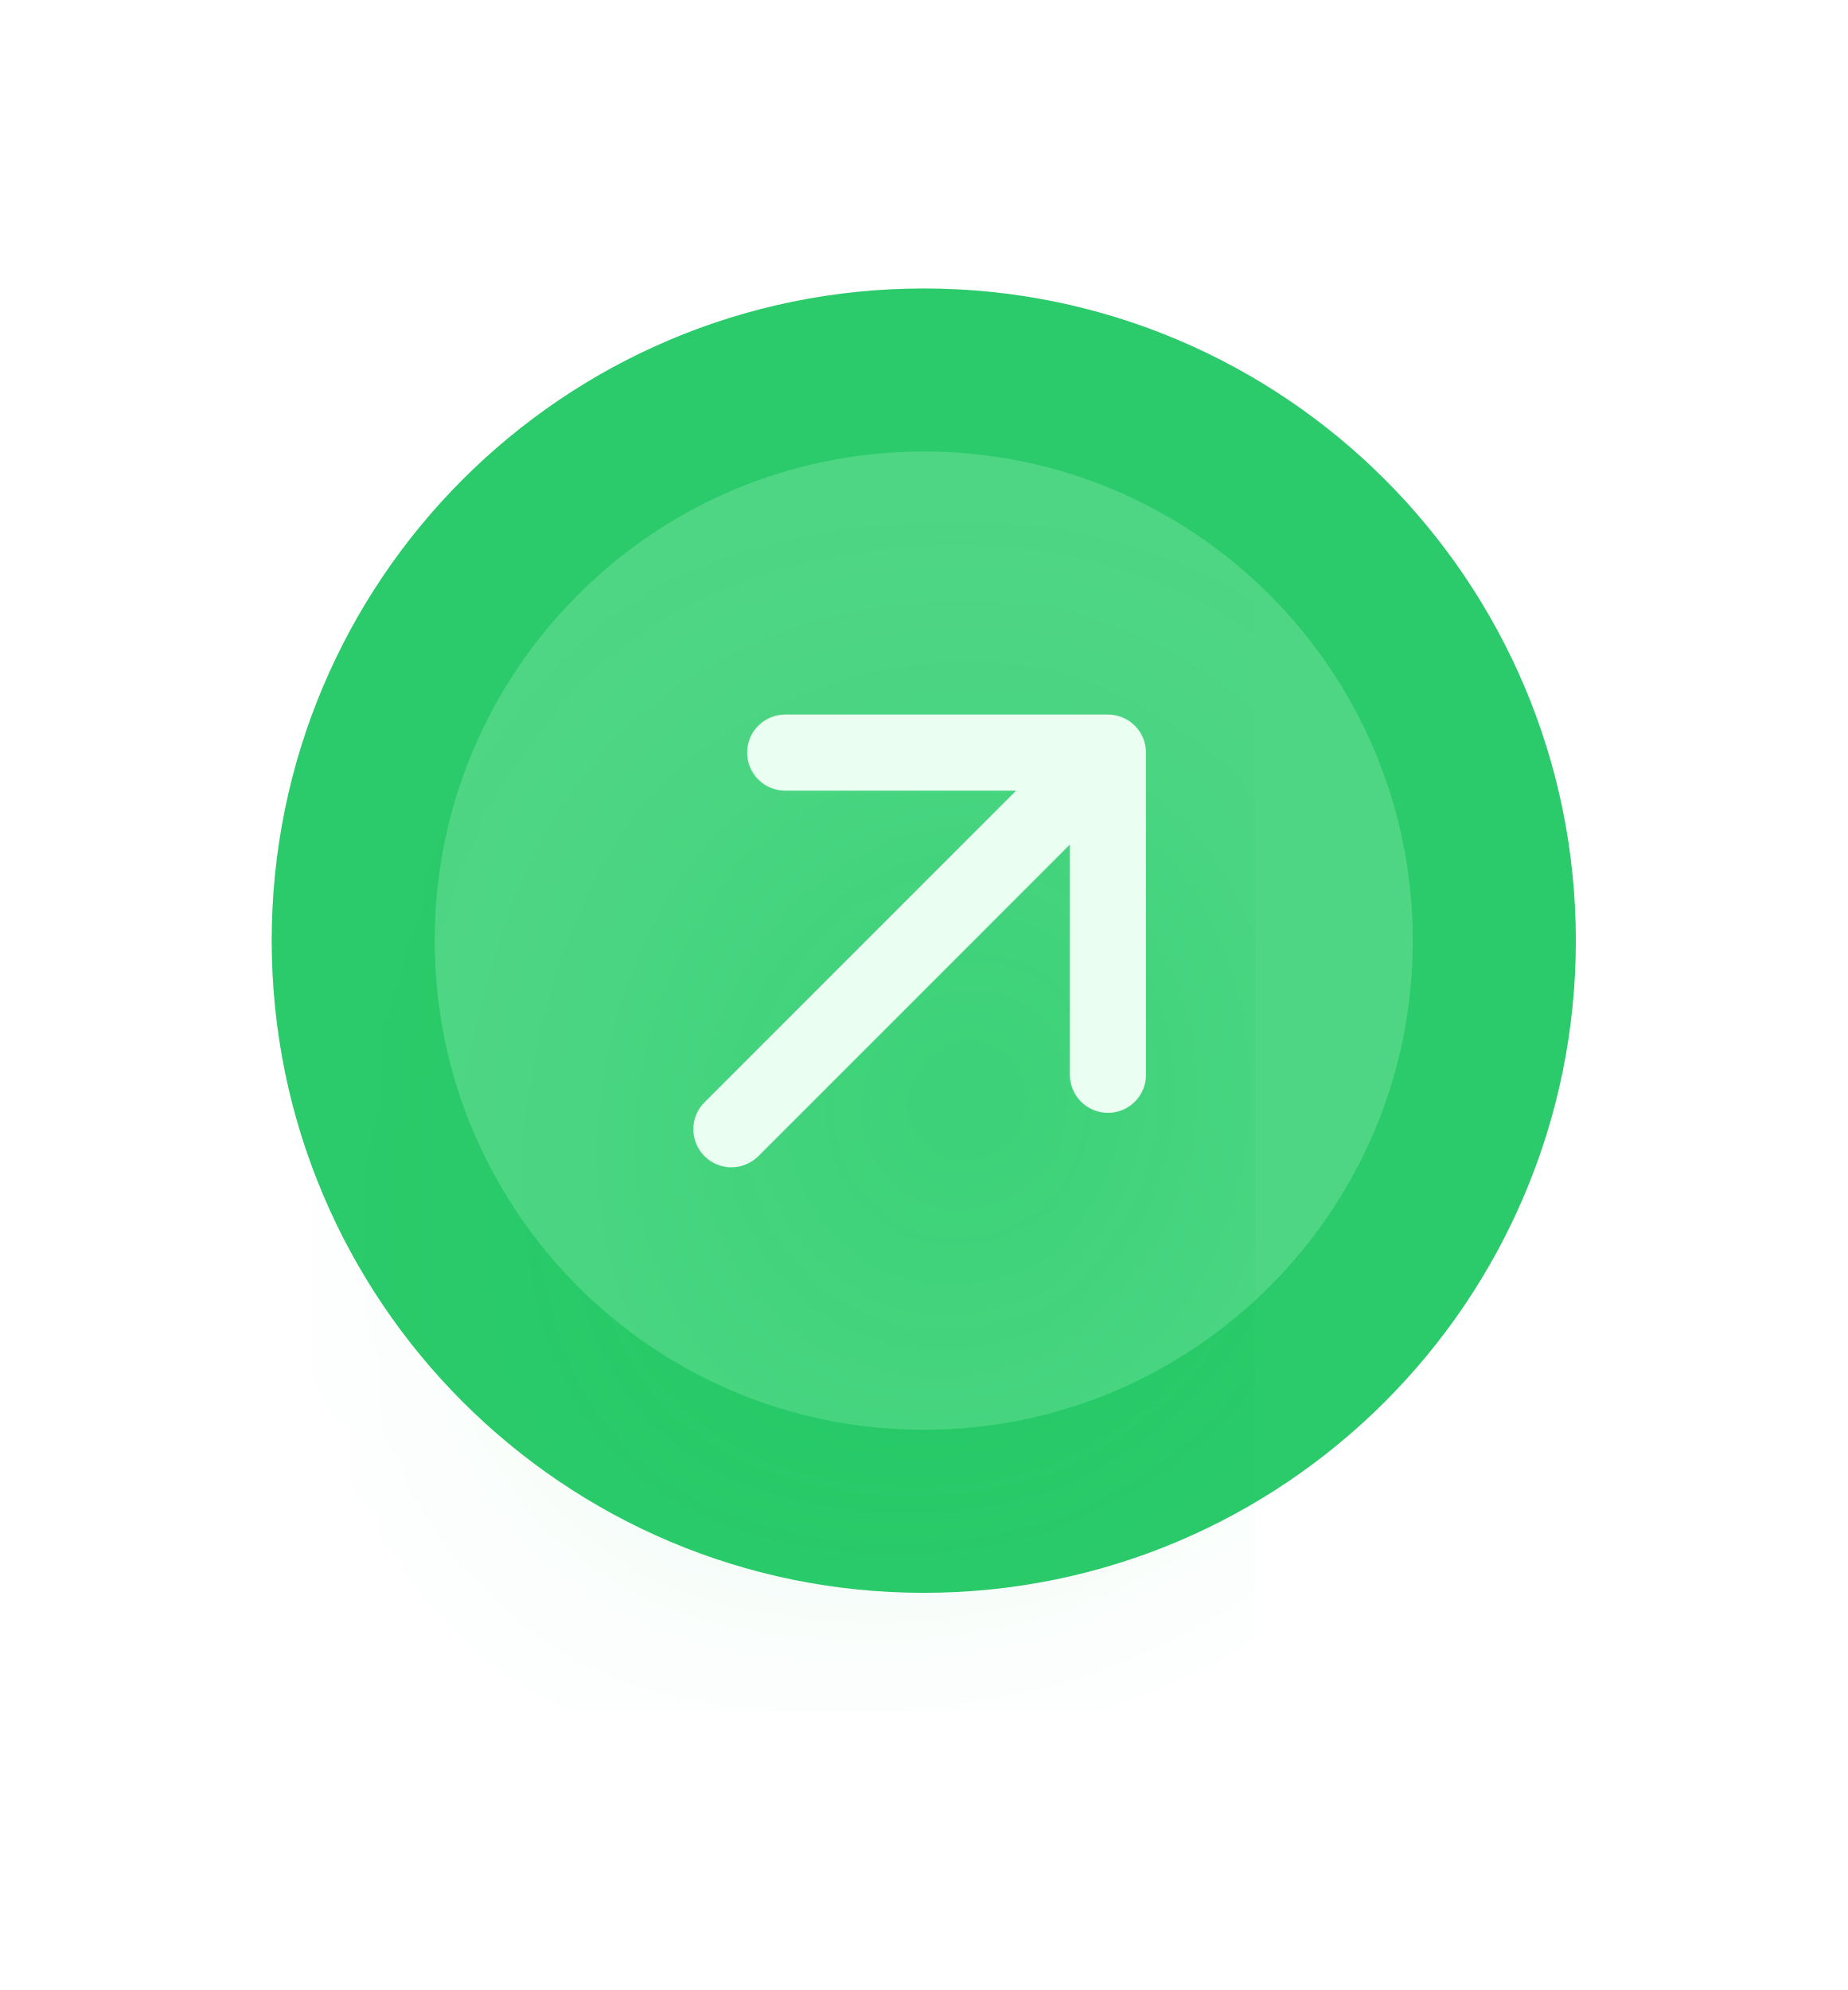
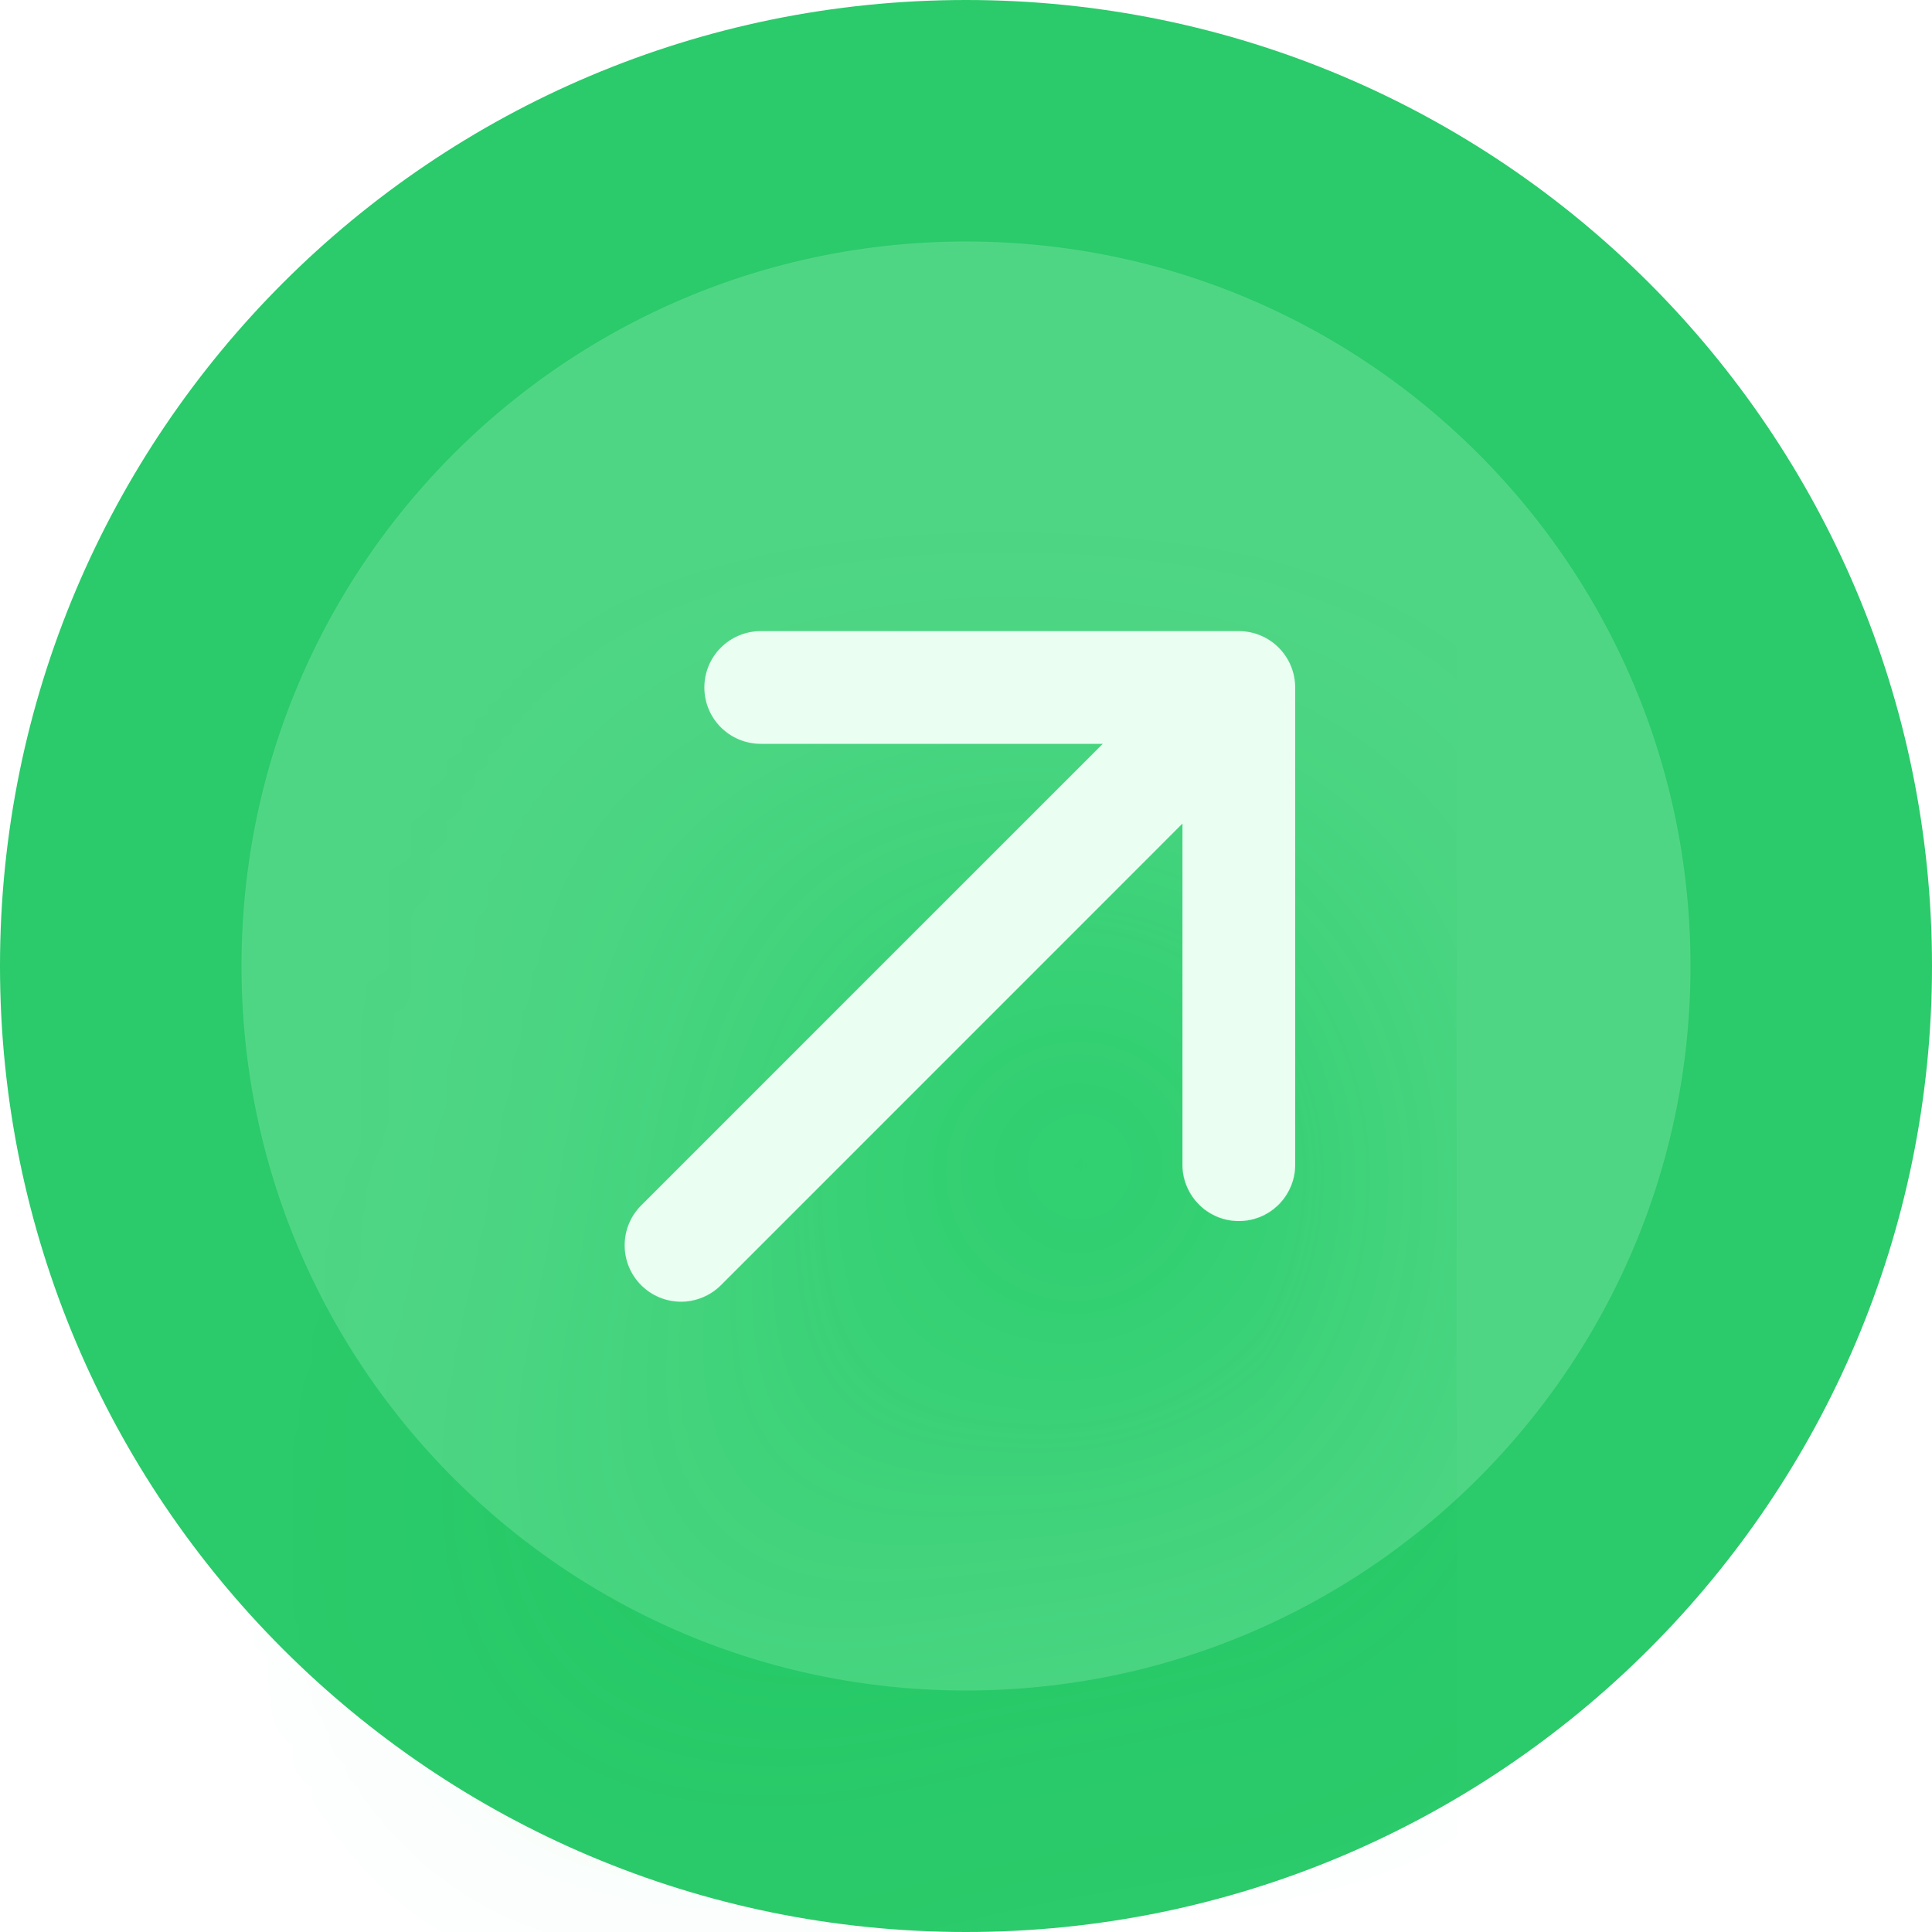
- <svg xmlns="http://www.w3.org/2000/svg" width="26" height="28" viewBox="0 0 34 28" fill="none">
+ <svg xmlns="http://www.w3.org/2000/svg" width="24" height="24" viewBox="5 1 24 24" fill="none">
  <circle cx="17" cy="13" r="10.5" fill="#4FD685" stroke="#2BCA6A" stroke-width="3" />
  <g filter="url(#filter0_d_329_10639)">
    <path fill-rule="evenodd" clip-rule="evenodd" d="M13.75 9.54C13.75 9.354 13.823 9.176 13.955 9.045C14.086 8.914 14.264 8.84 14.45 8.84L20.389 8.84C20.575 8.84 20.753 8.914 20.884 9.045C21.015 9.176 21.089 9.354 21.089 9.54L21.089 15.48C21.086 15.663 21.011 15.838 20.88 15.967C20.749 16.096 20.573 16.168 20.389 16.168C20.206 16.168 20.03 16.096 19.899 15.967C19.768 15.838 19.693 15.663 19.689 15.48L19.689 11.23L13.955 16.965C13.823 17.096 13.645 17.17 13.46 17.17C13.274 17.17 13.096 17.096 12.965 16.965C12.833 16.833 12.76 16.655 12.76 16.47C12.76 16.284 12.833 16.106 12.965 15.975L18.7 10.24L14.45 10.24C14.264 10.24 14.086 10.166 13.955 10.035C13.823 9.904 13.75 9.726 13.75 9.54Z" fill="#EAFEF2" />
  </g>
  <defs>
    <filter id="filter0_d_329_10639" x="0.76" y="4.84" width="22.33" height="22.33" filterUnits="userSpaceOnUse" color-interpolation-filters="sRGB">
      <feFlood flood-opacity="0" result="BackgroundImageFix" />
      <feColorMatrix in="SourceAlpha" type="matrix" values="0 0 0 0 0 0 0 0 0 0 0 0 0 0 0 0 0 0 127 0" result="hardAlpha" />
      <feOffset dy="4" />
      <feGaussianBlur stdDeviation="6" />
      <feComposite in2="hardAlpha" operator="out" />
      <feColorMatrix type="matrix" values="0 0 0 0 0.016 0 0 0 0 0.775 0 0 0 0 0.32 0 0 0 1 0" />
      <feBlend mode="normal" in2="BackgroundImageFix" result="effect1_dropShadow_329_10639" />
      <feBlend mode="normal" in="SourceGraphic" in2="effect1_dropShadow_329_10639" result="shape" />
    </filter>
  </defs>
</svg>
